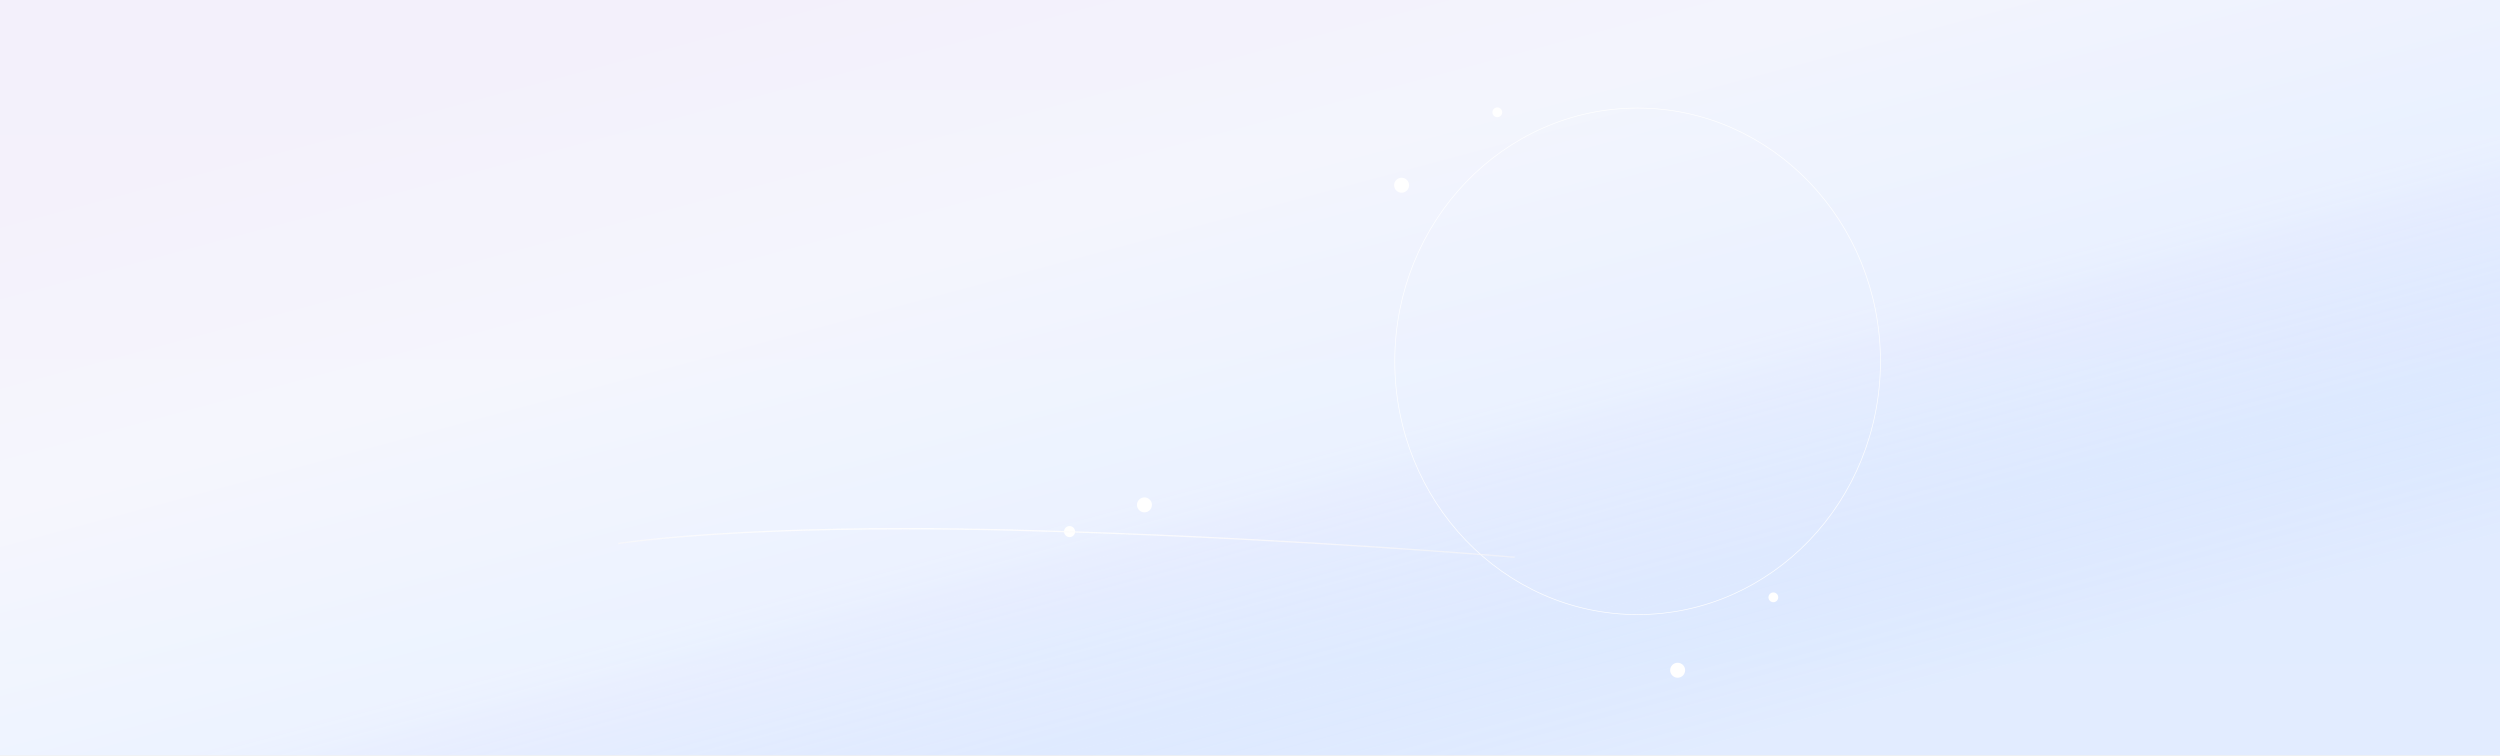
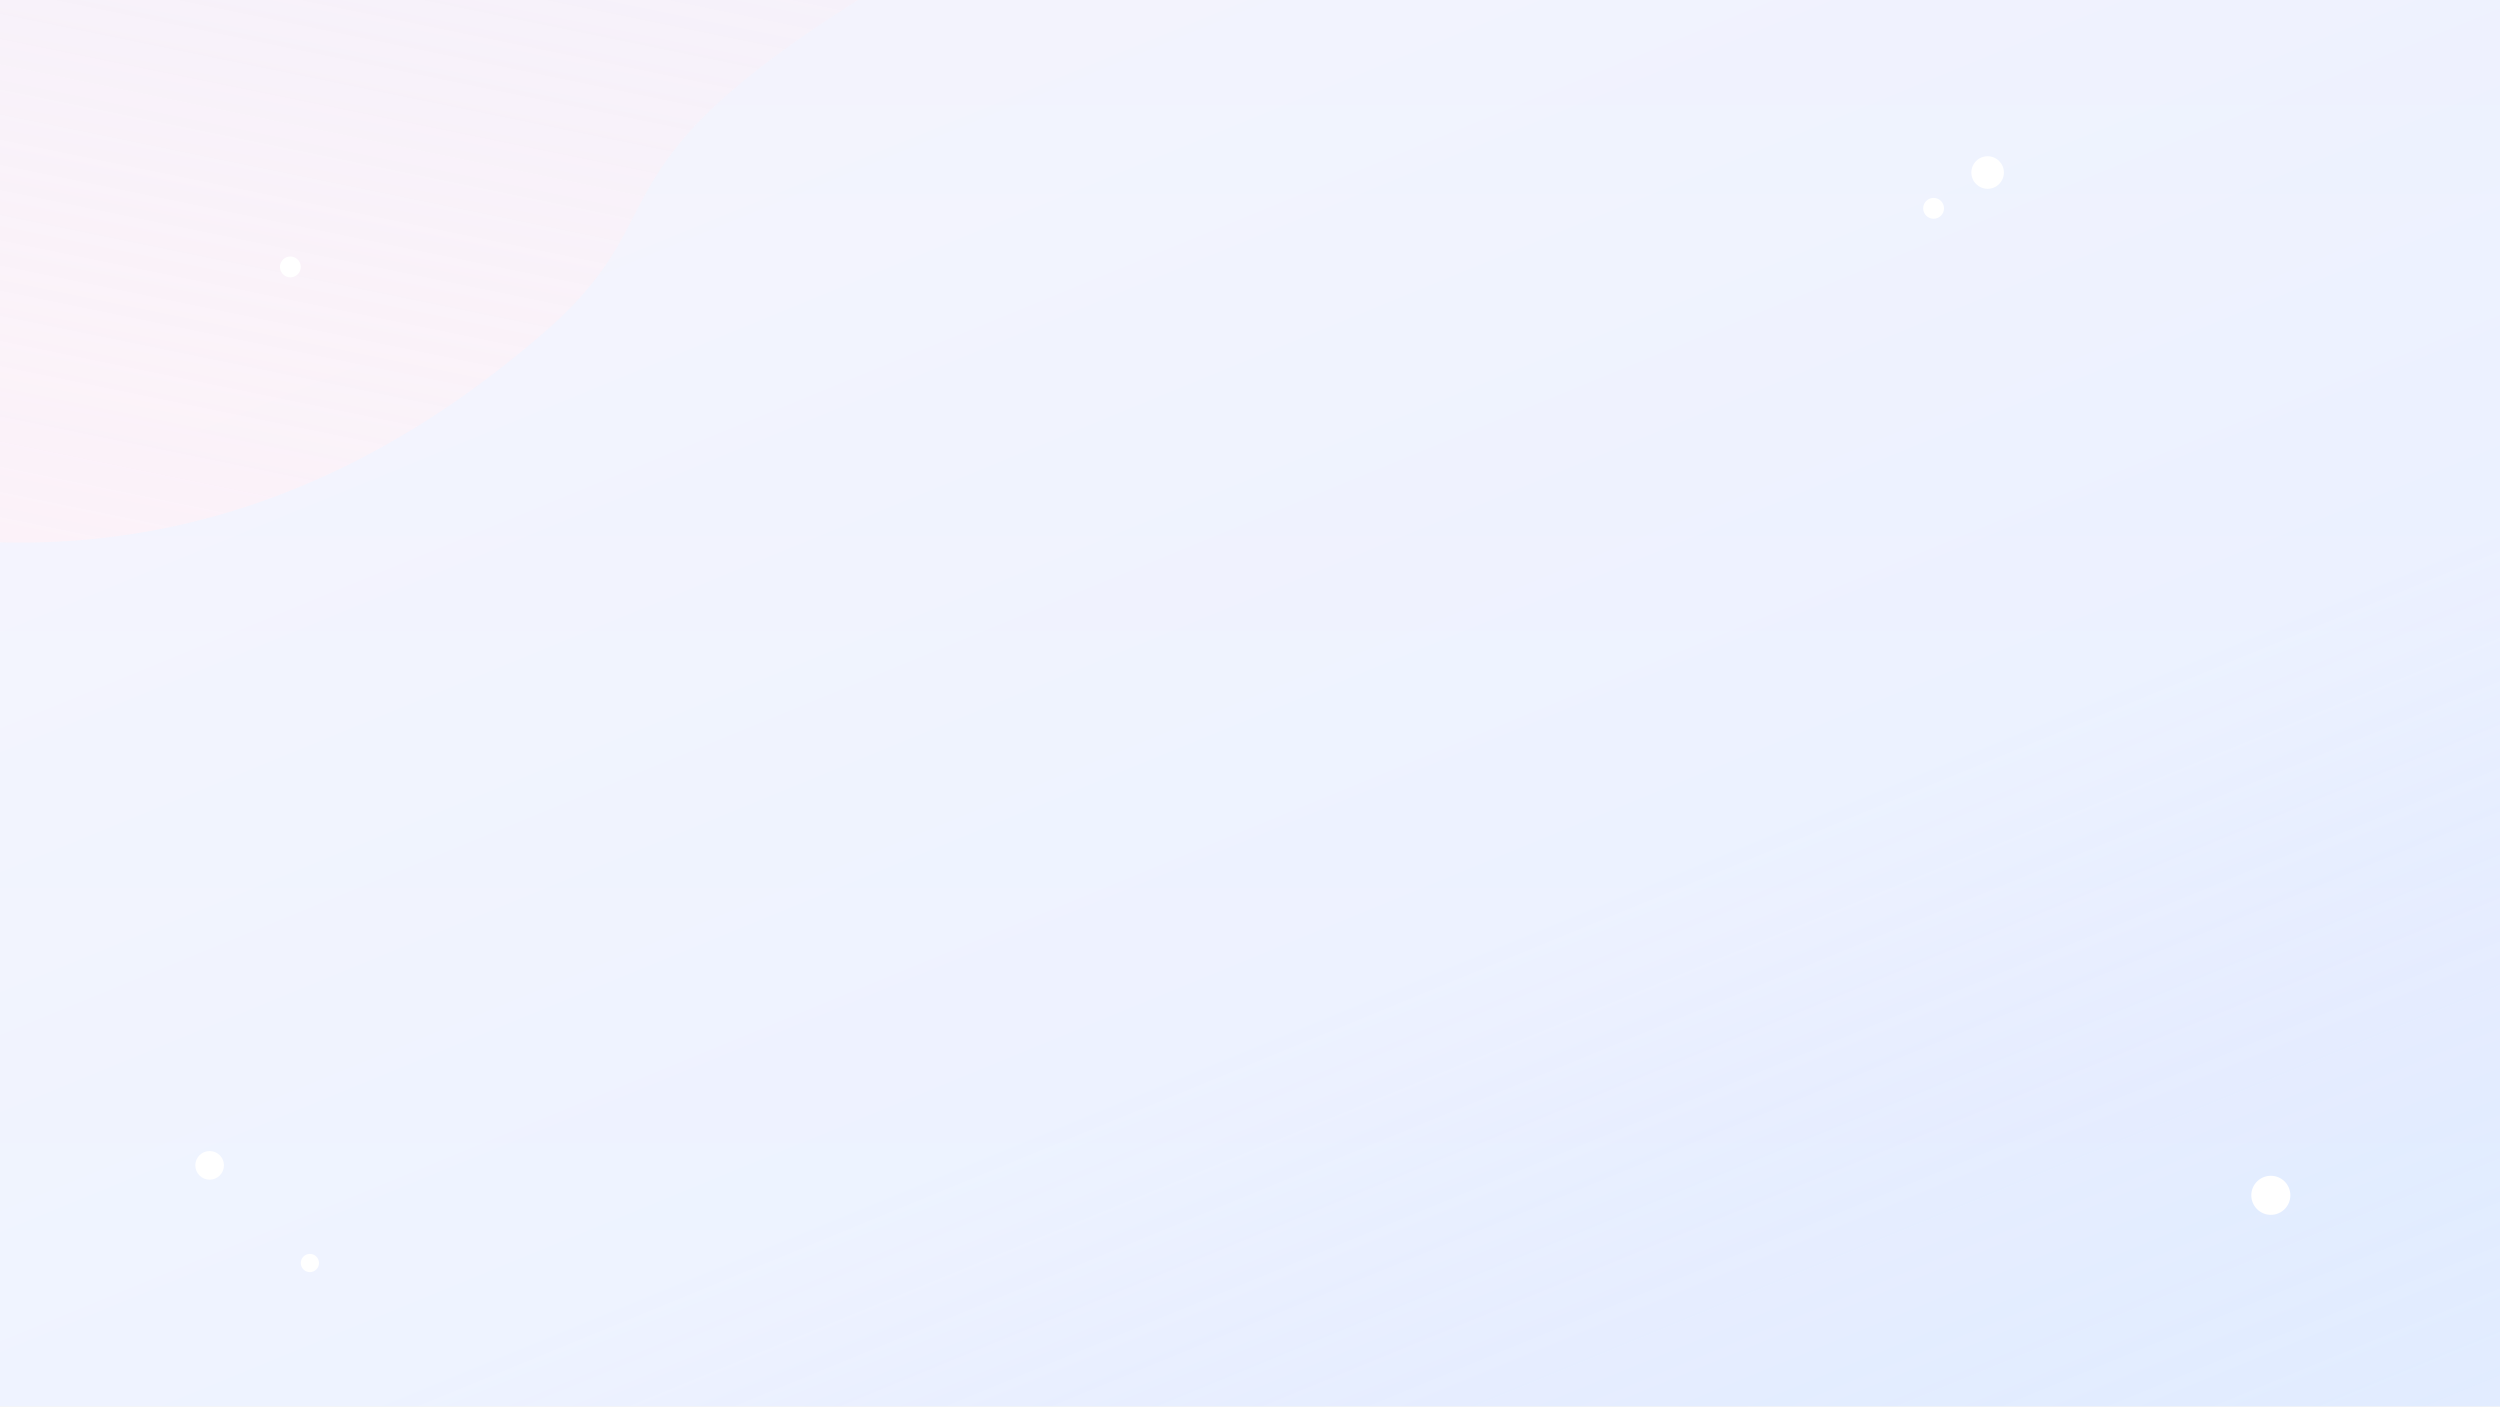
- <svg xmlns="http://www.w3.org/2000/svg" width="3840" height="1160" viewBox="0 0 3840 1160">
+ <svg xmlns="http://www.w3.org/2000/svg" width="1920" height="1080" viewBox="0 0 1920 1080" fill="none">
+   <path d="M2995 0H-845V1080H2995V0Z" fill="white" />
+   <path d="M2995 -80H-845V1080H2995V-80Z" fill="#F5F8FF" />
+   <path opacity="0.2" d="M2995 -101H-845V1080H2995V-101Z" fill="url(#paint0_linear_5540_13801)" />
+   <path opacity="0.03" d="M-845 -1H2995V1080H-845V-1Z" fill="url(#paint1_linear_5540_13801)" />
+   <path d="M-690.831 -55.501C-690.831 -55.501 -653.549 -26.551 -593.231 16.386C-578.608 77.936 -609.792 143.445 -535.925 195.556C-338.557 334.807 40.541 581.14 416.721 256.308C531.079 157.559 437.023 129.524 703.749 -27.287C970.475 -184.098 1275.92 -342.607 1483.63 -370.936C1416.63 -566.216 398.034 -560.733 136.778 -556.21C-377.425 -547.308 -309.807 -198.313 -309.807 -198.313L-698.392 -319.665L-690.831 -55.501Z" fill="url(#paint2_linear_5540_13801)" />
+   <path d="M1485 167.999C1489.42 167.999 1493 164.417 1493 159.999C1493 155.581 1489.42 151.999 1485 151.999C1480.58 151.999 1477 155.581 1477 159.999C1477 164.417 1480.58 167.999 1485 167.999Z" fill="white" />
+   <path d="M161 905.999C167.075 905.999 172 901.074 172 894.999C172 888.924 167.075 883.999 161 883.999C154.925 883.999 150 888.924 150 894.999C150 901.074 154.925 905.999 161 905.999Z" fill="white" />
+   <path d="M223 212.999C227.418 212.999 231 209.417 231 204.999C231 200.581 227.418 196.999 223 196.999C218.582 196.999 215 200.581 215 204.999C215 209.417 218.582 212.999 223 212.999Z" fill="white" />
+   <path d="M1744 932.999C1752.28 932.999 1759 926.283 1759 917.999C1759 909.715 1752.28 902.999 1744 902.999C1735.72 902.999 1729 909.715 1729 917.999C1729 926.283 1735.72 932.999 1744 932.999Z" fill="white" />
+   <path d="M238 976.999C241.866 976.999 245 973.865 245 969.999C245 966.133 241.866 962.999 238 962.999C234.134 962.999 231 966.133 231 969.999C231 973.865 234.134 976.999 238 976.999Z" fill="white" />
+   <path d="M1526.5 145C1533.4 145 1539 139.404 1539 132.5C1539 125.596 1533.4 120 1526.5 120C1519.6 120 1514 125.596 1514 132.5C1514 139.404 1519.6 145 1526.5 145Z" fill="white" />
  <defs>
-     <linearGradient id="linear-gradient" x1="0.874" y1="0.819" x2="0.199" y2="0.067" gradientUnits="objectBoundingBox">
-       <stop offset="0" stop-color="#0057ff" stop-opacity="0.365" />
-       <stop offset="0.393" stop-color="#d1e0ff" />
-       <stop offset="0.685" stop-color="#fff2f7" />
-       <stop offset="1" stop-color="#ffe0ed" />
+     <linearGradient id="paint0_linear_5540_13801" x1="3252.28" y1="938.28" x2="2236" y2="-1536.52" gradientUnits="userSpaceOnUse">
+       <stop stop-color="#0057FF" stop-opacity="0.365" />
+       <stop offset="0.373" stop-color="#D1E0FF" />
+       <stop offset="0.666" stop-color="#FFF2F7" />
+       <stop offset="1" stop-color="#FFE0ED" />
    </linearGradient>
-     <linearGradient id="linear-gradient-2" x1="0.5" y1="0.046" x2="0.5" y2="1" gradientUnits="objectBoundingBox">
-       <stop offset="0" stop-color="#6b9cff" />
-       <stop offset="1" stop-color="#fff" />
+     <linearGradient id="paint1_linear_5540_13801" x1="1075" y1="-1" x2="1075" y2="1080" gradientUnits="userSpaceOnUse">
+       <stop stop-color="#6B9CFF" />
+       <stop offset="1" stop-color="white" />
    </linearGradient>
-     <linearGradient id="linear-gradient-3" x1="0.175" y1="-0.13" x2="0.004" y2="1.269" gradientUnits="objectBoundingBox">
-       <stop offset="0" stop-color="#fff" />
-       <stop offset="1" stop-color="#f2f0f4" stop-opacity="0.506" />
+     <linearGradient id="paint2_linear_5540_13801" x1="224.913" y1="472.29" x2="468.312" y2="-714.325" gradientUnits="userSpaceOnUse">
+       <stop stop-color="#FFF2F7" stop-opacity="0.749" />
+       <stop offset="1" stop-color="#EDF1FC" />
    </linearGradient>
  </defs>
-   <g id="BG_details_3840px" transform="translate(968.363 48)">
-     <g id="Hintergrund_3840px" transform="translate(-968.363)">
-       <rect id="Rechteck_12779" data-name="Rechteck 12779" width="3838" height="1104" transform="translate(0 -48)" fill="#fff" />
-       <rect id="Rechteck_12766" data-name="Rechteck 12766" width="3840" height="1160" transform="translate(0 -48)" fill="#f5f8ff" />
-       <rect id="Rechteck_12778" data-name="Rechteck 12778" width="3840" height="1160" transform="translate(0 -48)" opacity="0.23" fill="url(#linear-gradient)" />
-       <path id="Hintergrund_Verlauf" d="M0,0H3840V1159.909H0Z" transform="translate(0 -48)" opacity="0.03" fill="url(#linear-gradient-2)" />
-     </g>
-     <g id="Details">
-       <g id="Ellipse_1983" data-name="Ellipse 1983" transform="translate(1173 117)" fill="none" stroke="#fff" strokeWidth="2">
-         <ellipse cx="374" cy="390" rx="374" ry="390" stroke="none" />
-         <ellipse cx="374" cy="390" rx="373" ry="389" fill="none" />
-       </g>
-       <circle id="Ellipse_1984" data-name="Ellipse 1984" cx="8.5" cy="8.5" r="8.5" transform="translate(666 760)" fill="#fff" />
-       <circle id="Ellipse_1985" data-name="Ellipse 1985" cx="11.5" cy="11.5" r="11.5" transform="translate(778 716)" fill="#fff" />
-       <circle id="Ellipse_1986" data-name="Ellipse 1986" cx="11.5" cy="11.5" r="11.5" transform="translate(1597 970)" fill="#fff" />
-       <circle id="Ellipse_1989" data-name="Ellipse 1989" cx="11.5" cy="11.5" r="11.5" transform="translate(1173 225)" fill="#fff" />
-       <circle id="Ellipse_1987" data-name="Ellipse 1987" cx="7.5" cy="7.5" r="7.5" transform="translate(1748 862)" fill="#fff" />
-       <circle id="Ellipse_1988" data-name="Ellipse 1988" cx="7.5" cy="7.5" r="7.5" transform="translate(1324 117)" fill="#fff" />
-       <path id="Pfad_7237" data-name="Pfad 7237" d="M8088.093,879.941c-.777-.067-79.1-6.794-201.536-14.927-71.909-4.776-144.739-9.1-216.465-12.837-89.658-4.677-177.835-8.461-262.082-11.245-32.054-1.059-64.005-1.989-94.967-2.764-55.325-1.384-109.382-2.077-161.631-2.077q-53.922,0-105.111.985c-66.887,1.289-130.017,3.84-187.638,7.583-51.266,3.33-88.588,7.005-110.87,9.5-24.142,2.706-36.317,4.649-36.437,4.669l-.317-1.975c.12-.019,12.323-1.967,36.5-4.677,22.3-2.5,59.649-6.179,110.95-9.512,57.654-3.745,120.819-6.3,187.741-7.589,34.094-.657,69.222-.986,105.188-.986,52.273,0,106.331.693,161.681,2.078,30.967.775,62.924,1.7,94.983,2.764,84.262,2.785,172.453,6.569,262.124,11.247,71.737,3.742,144.577,8.062,216.5,12.839,122.454,8.133,200.792,14.862,201.568,14.929Z" transform="translate(-6730 -71)" fill="url(#linear-gradient-3)" />
-     </g>
-   </g>
</svg>
